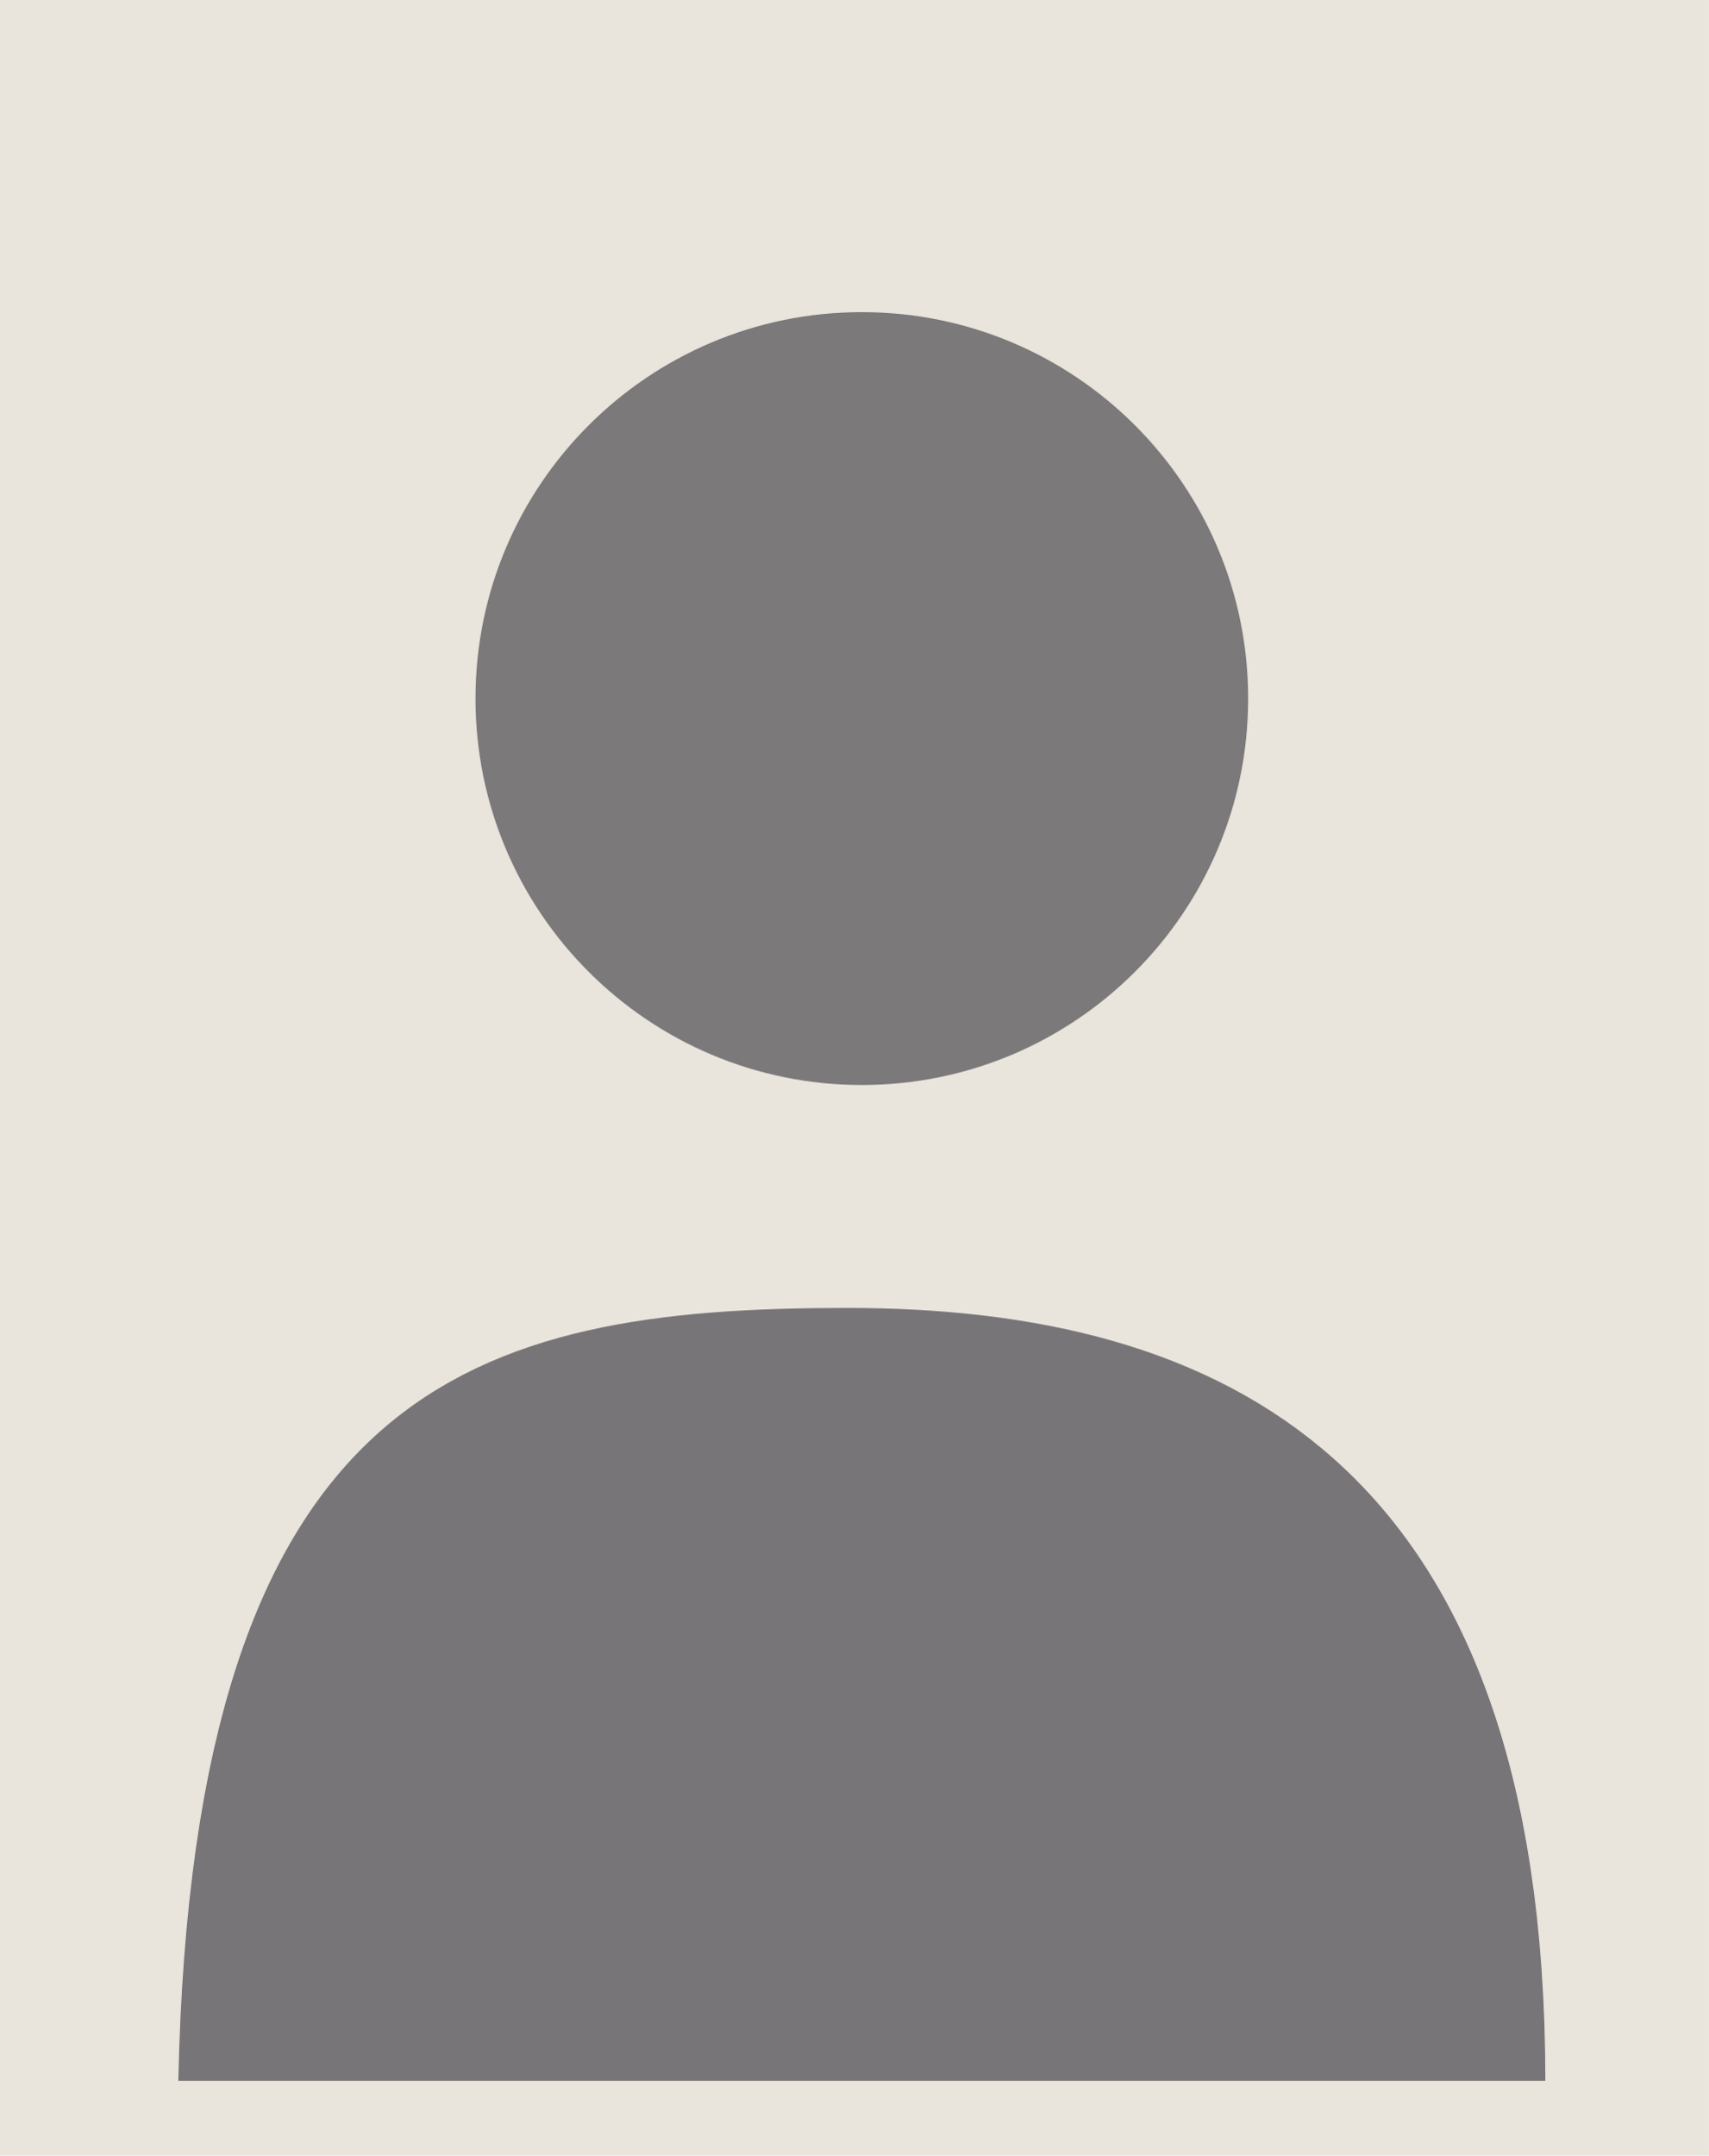
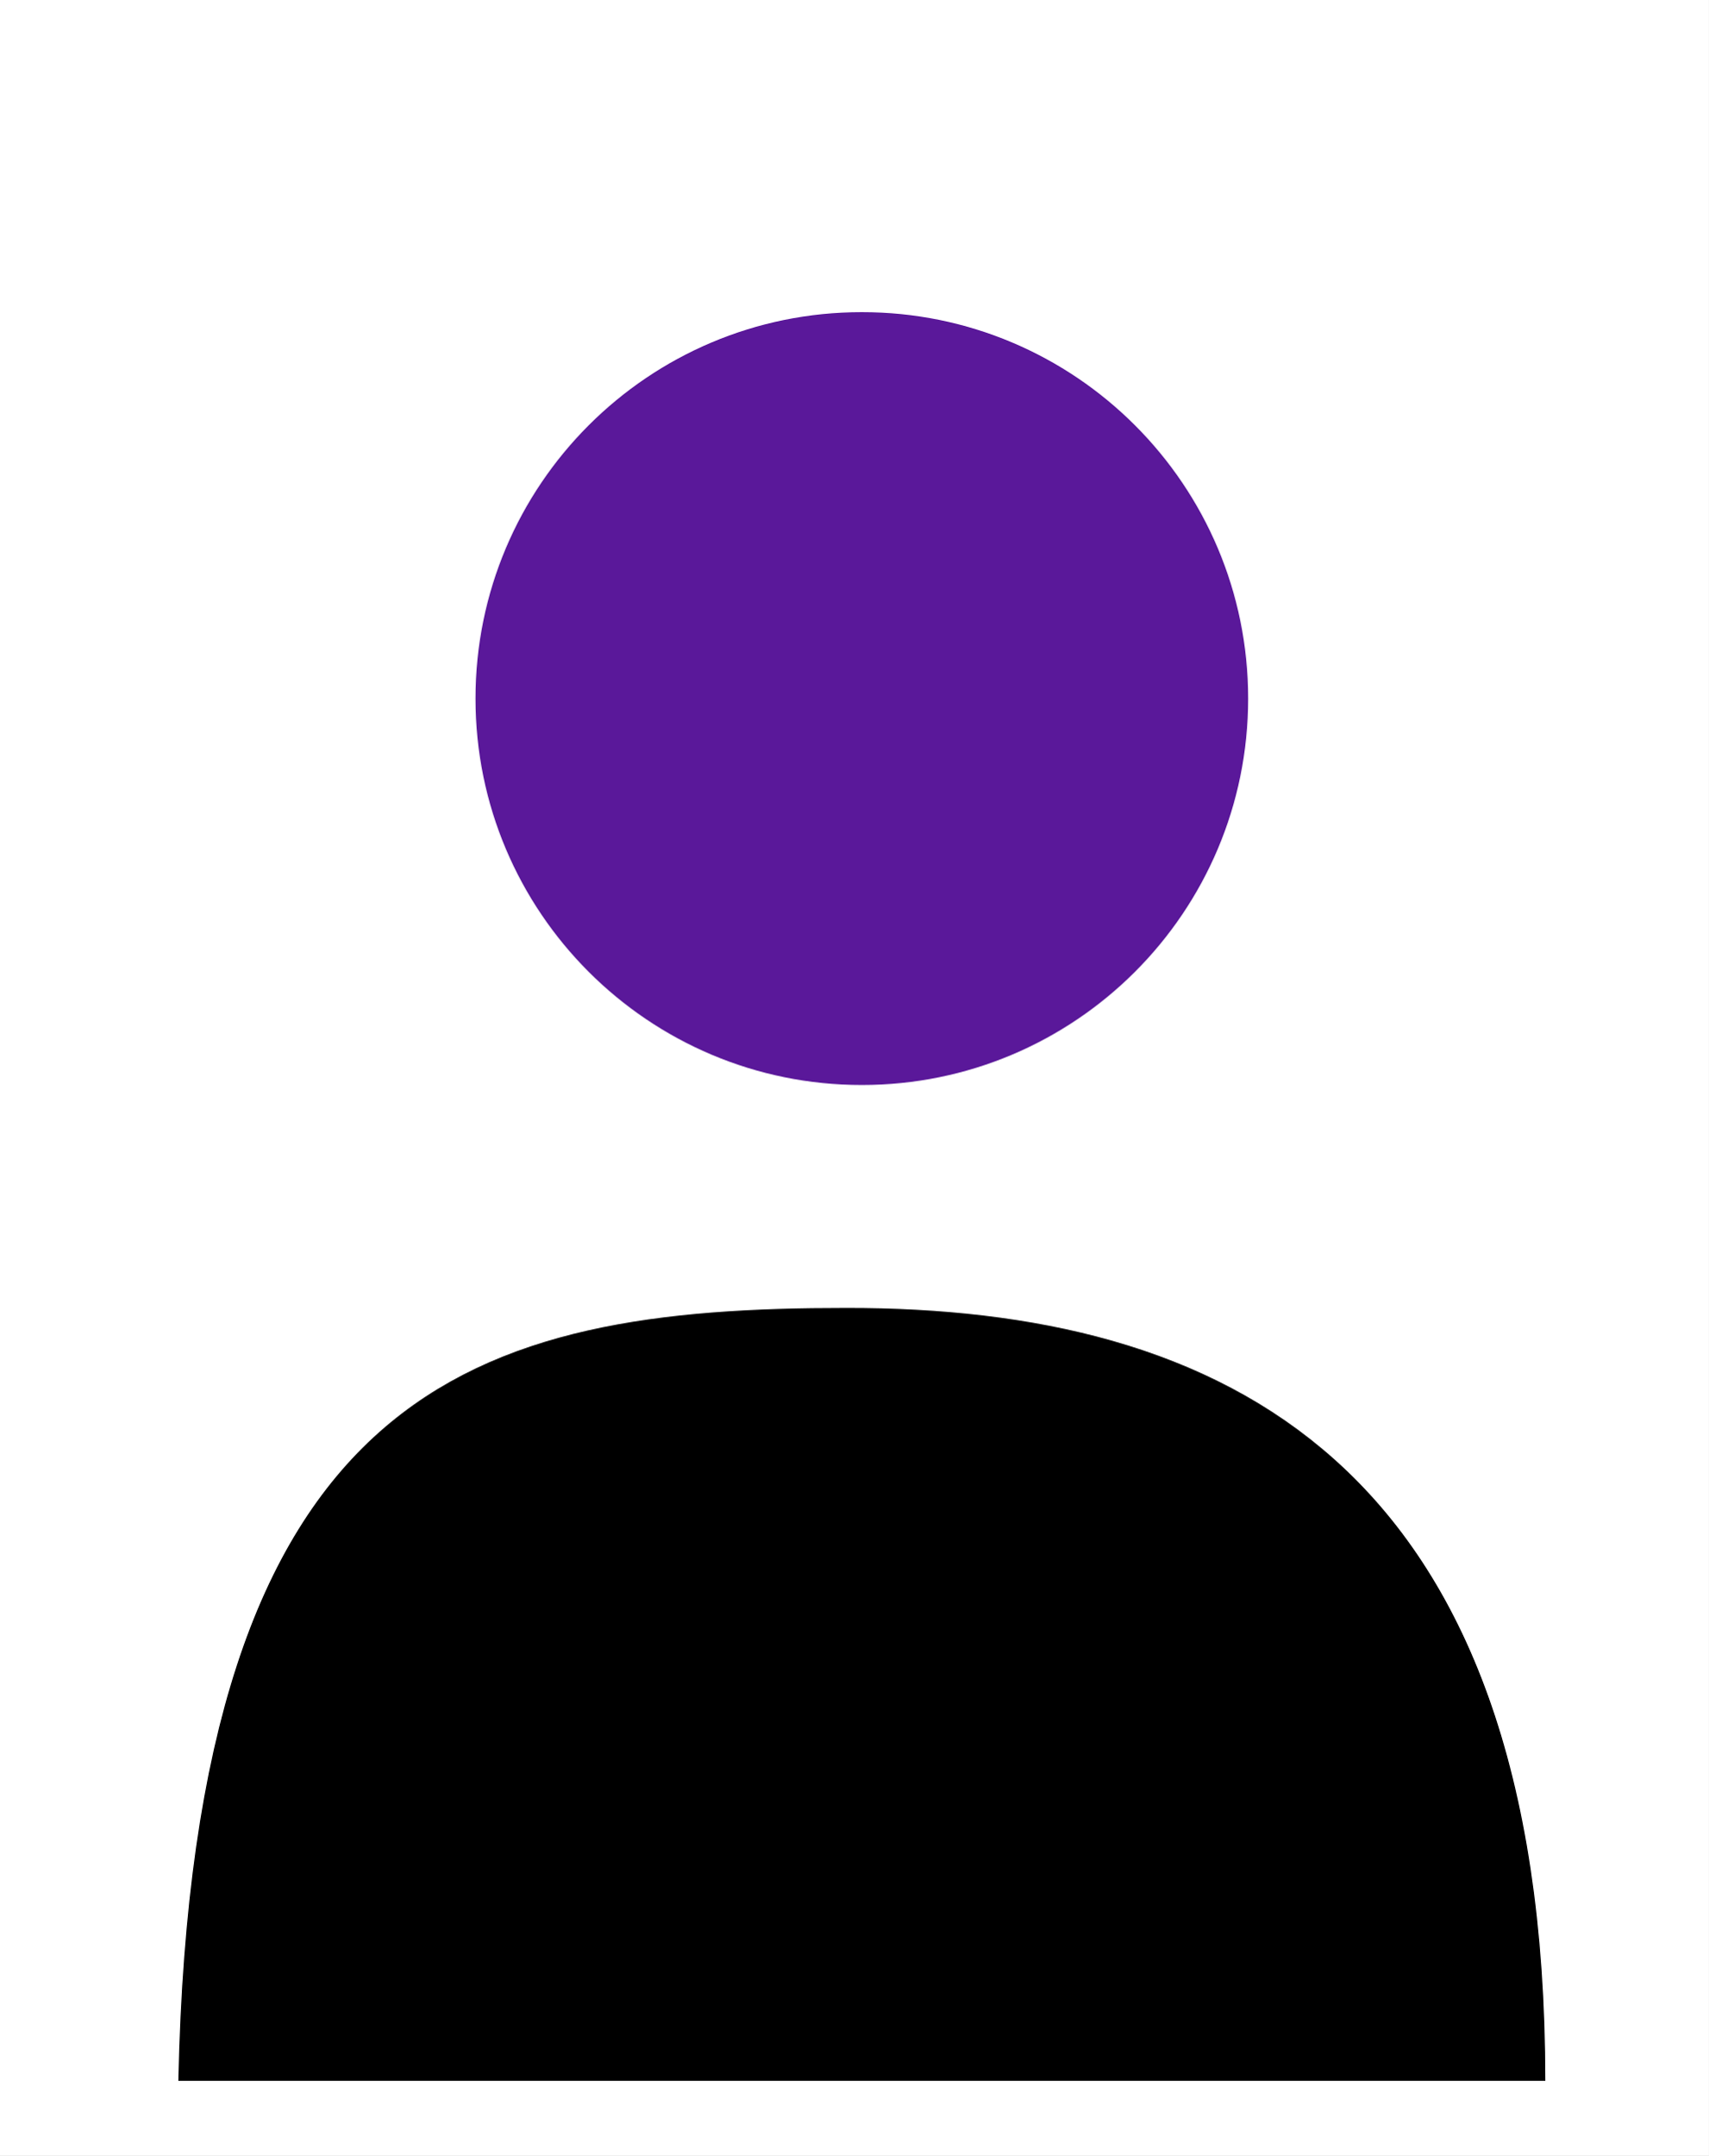
<svg xmlns="http://www.w3.org/2000/svg" width="115" height="145" viewBox="0 0 115 145">
-   <rect width="115" height="145" fill="#e9e4dc" />
-   <circle cx="58" cy="47" r="26" fill="#7b797a" />
-   <path d="M12 140 C13 93 32 88 57 88 C82 88 104 98 104 140 Z" fill="#777577" />
+   <rect width="115" height="145" fill="#fff" />
+   <circle cx="58" cy="47" r="26" fill="#5a189a" />
+   <path d="M12 140 C13 93 32 88 57 88 C82 88 104 98 104 140 Z" fill="#000" />
</svg>
